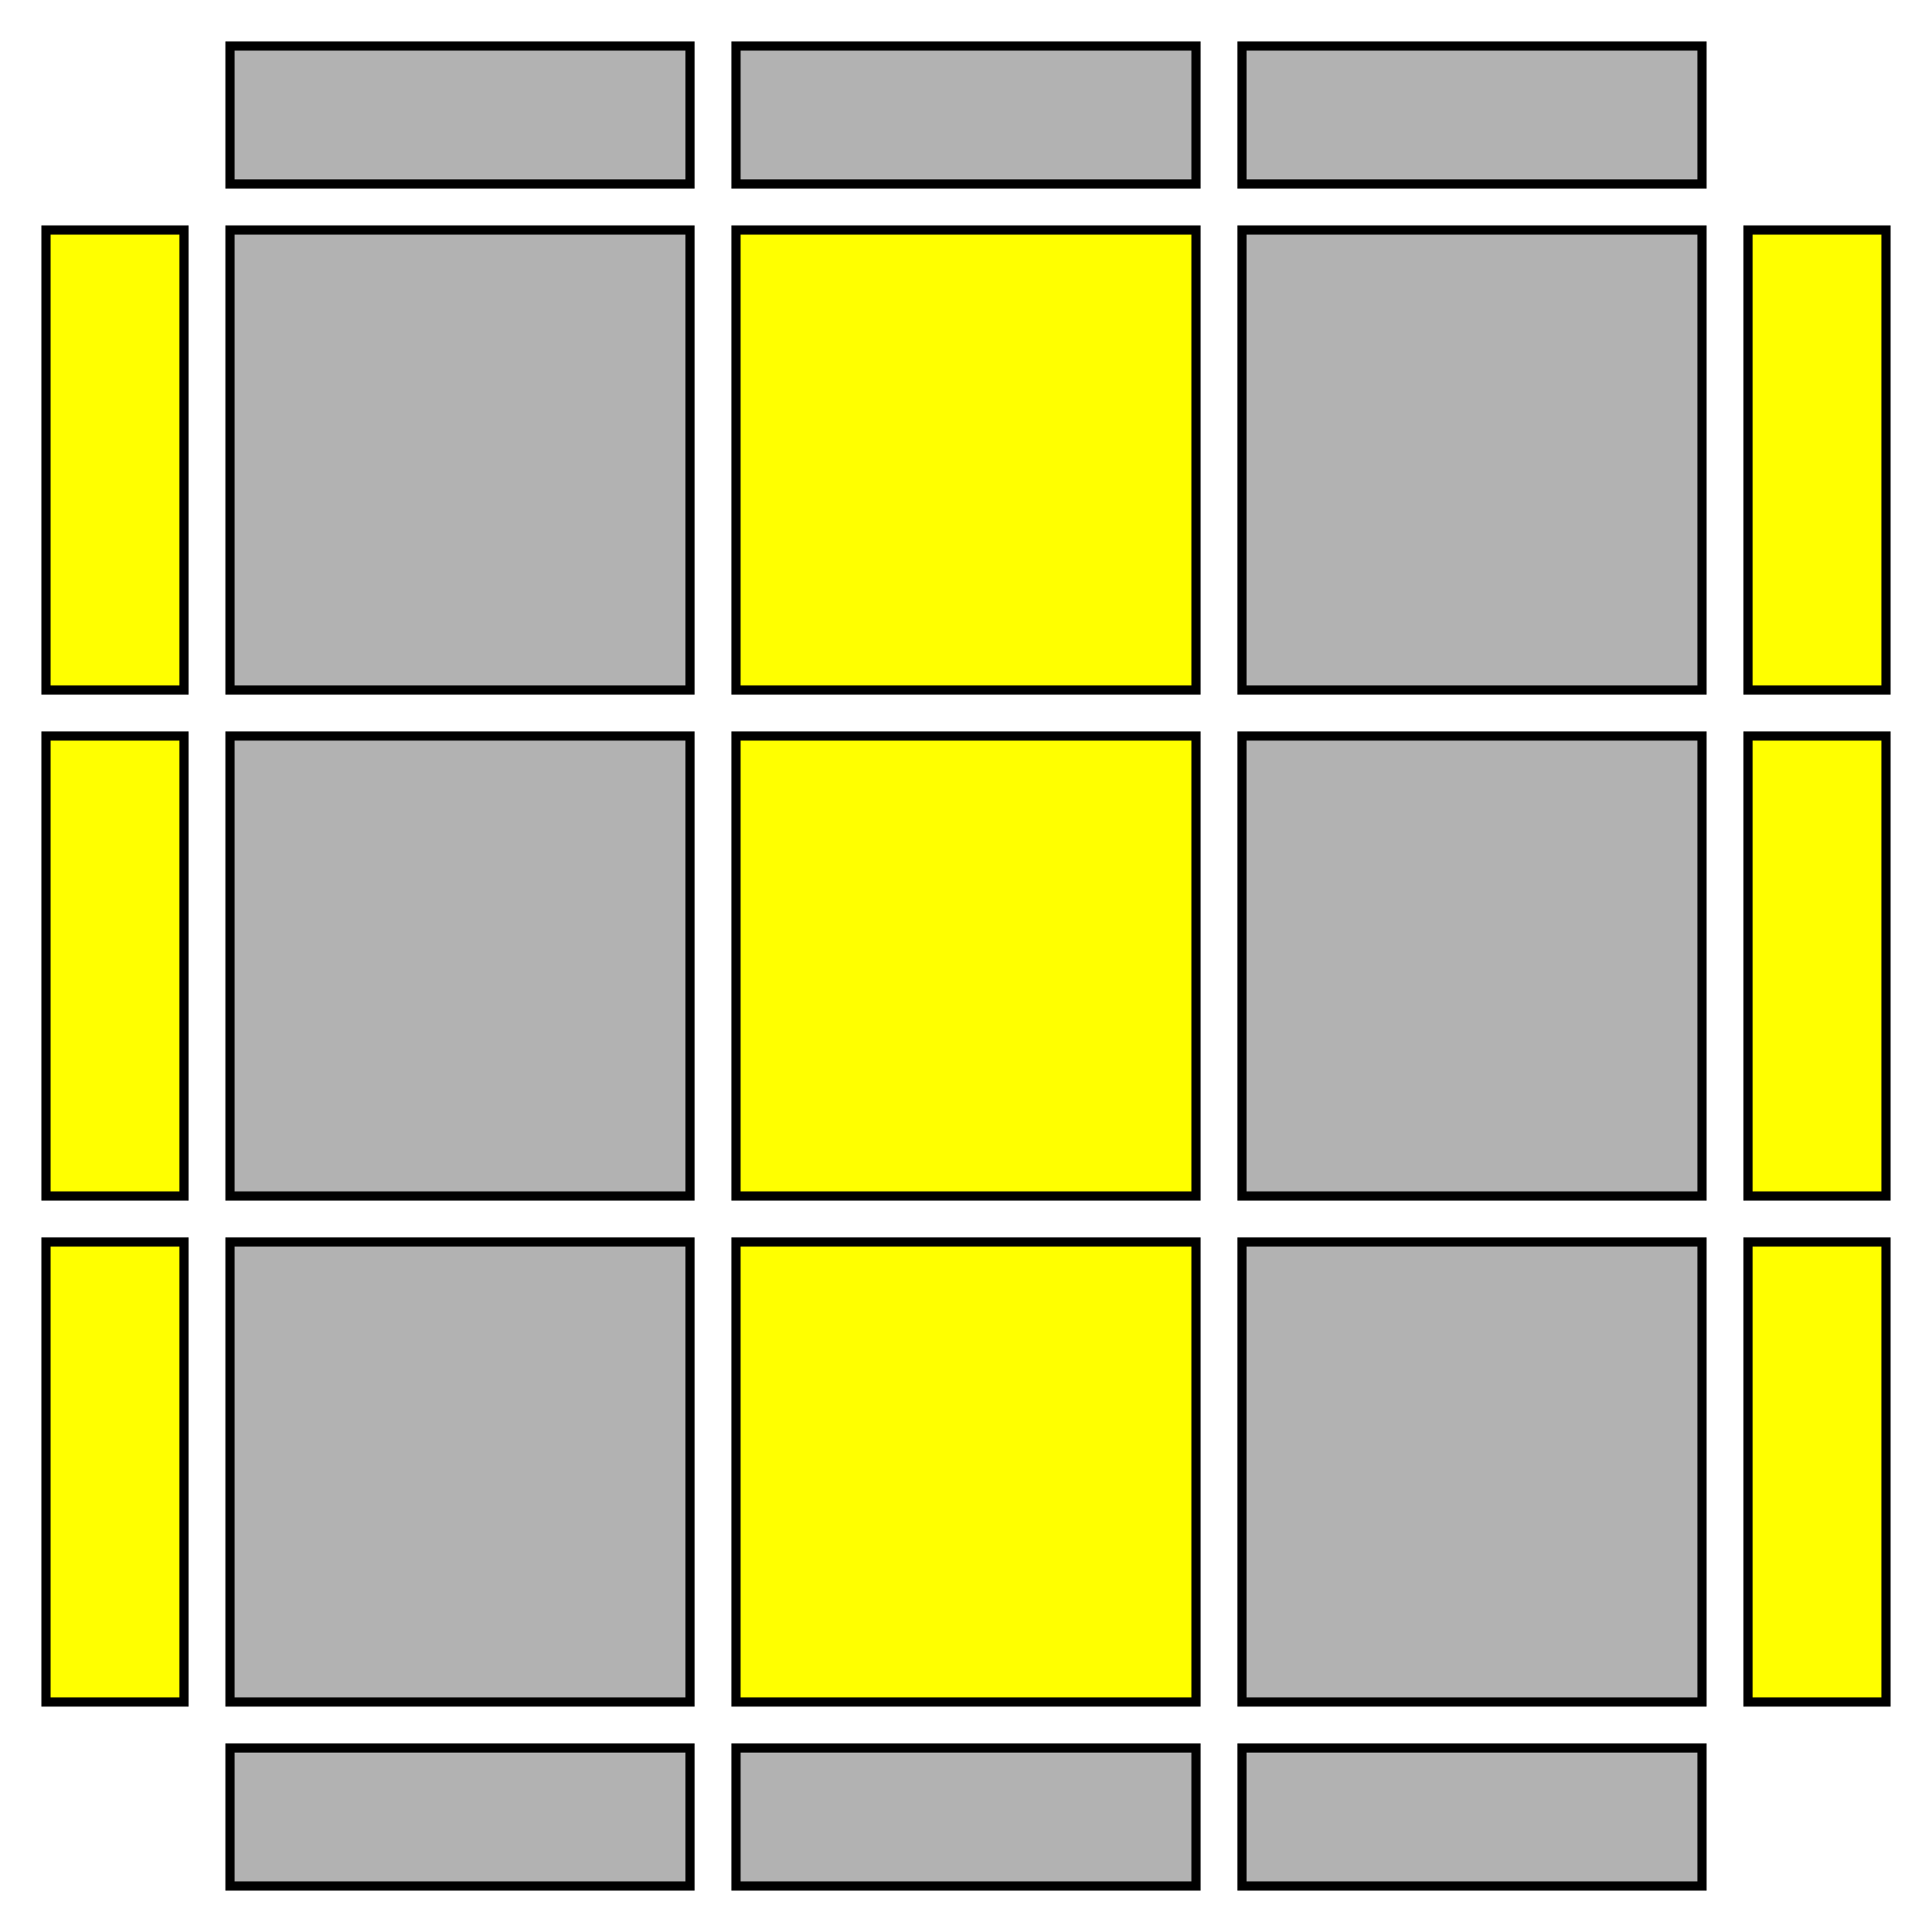
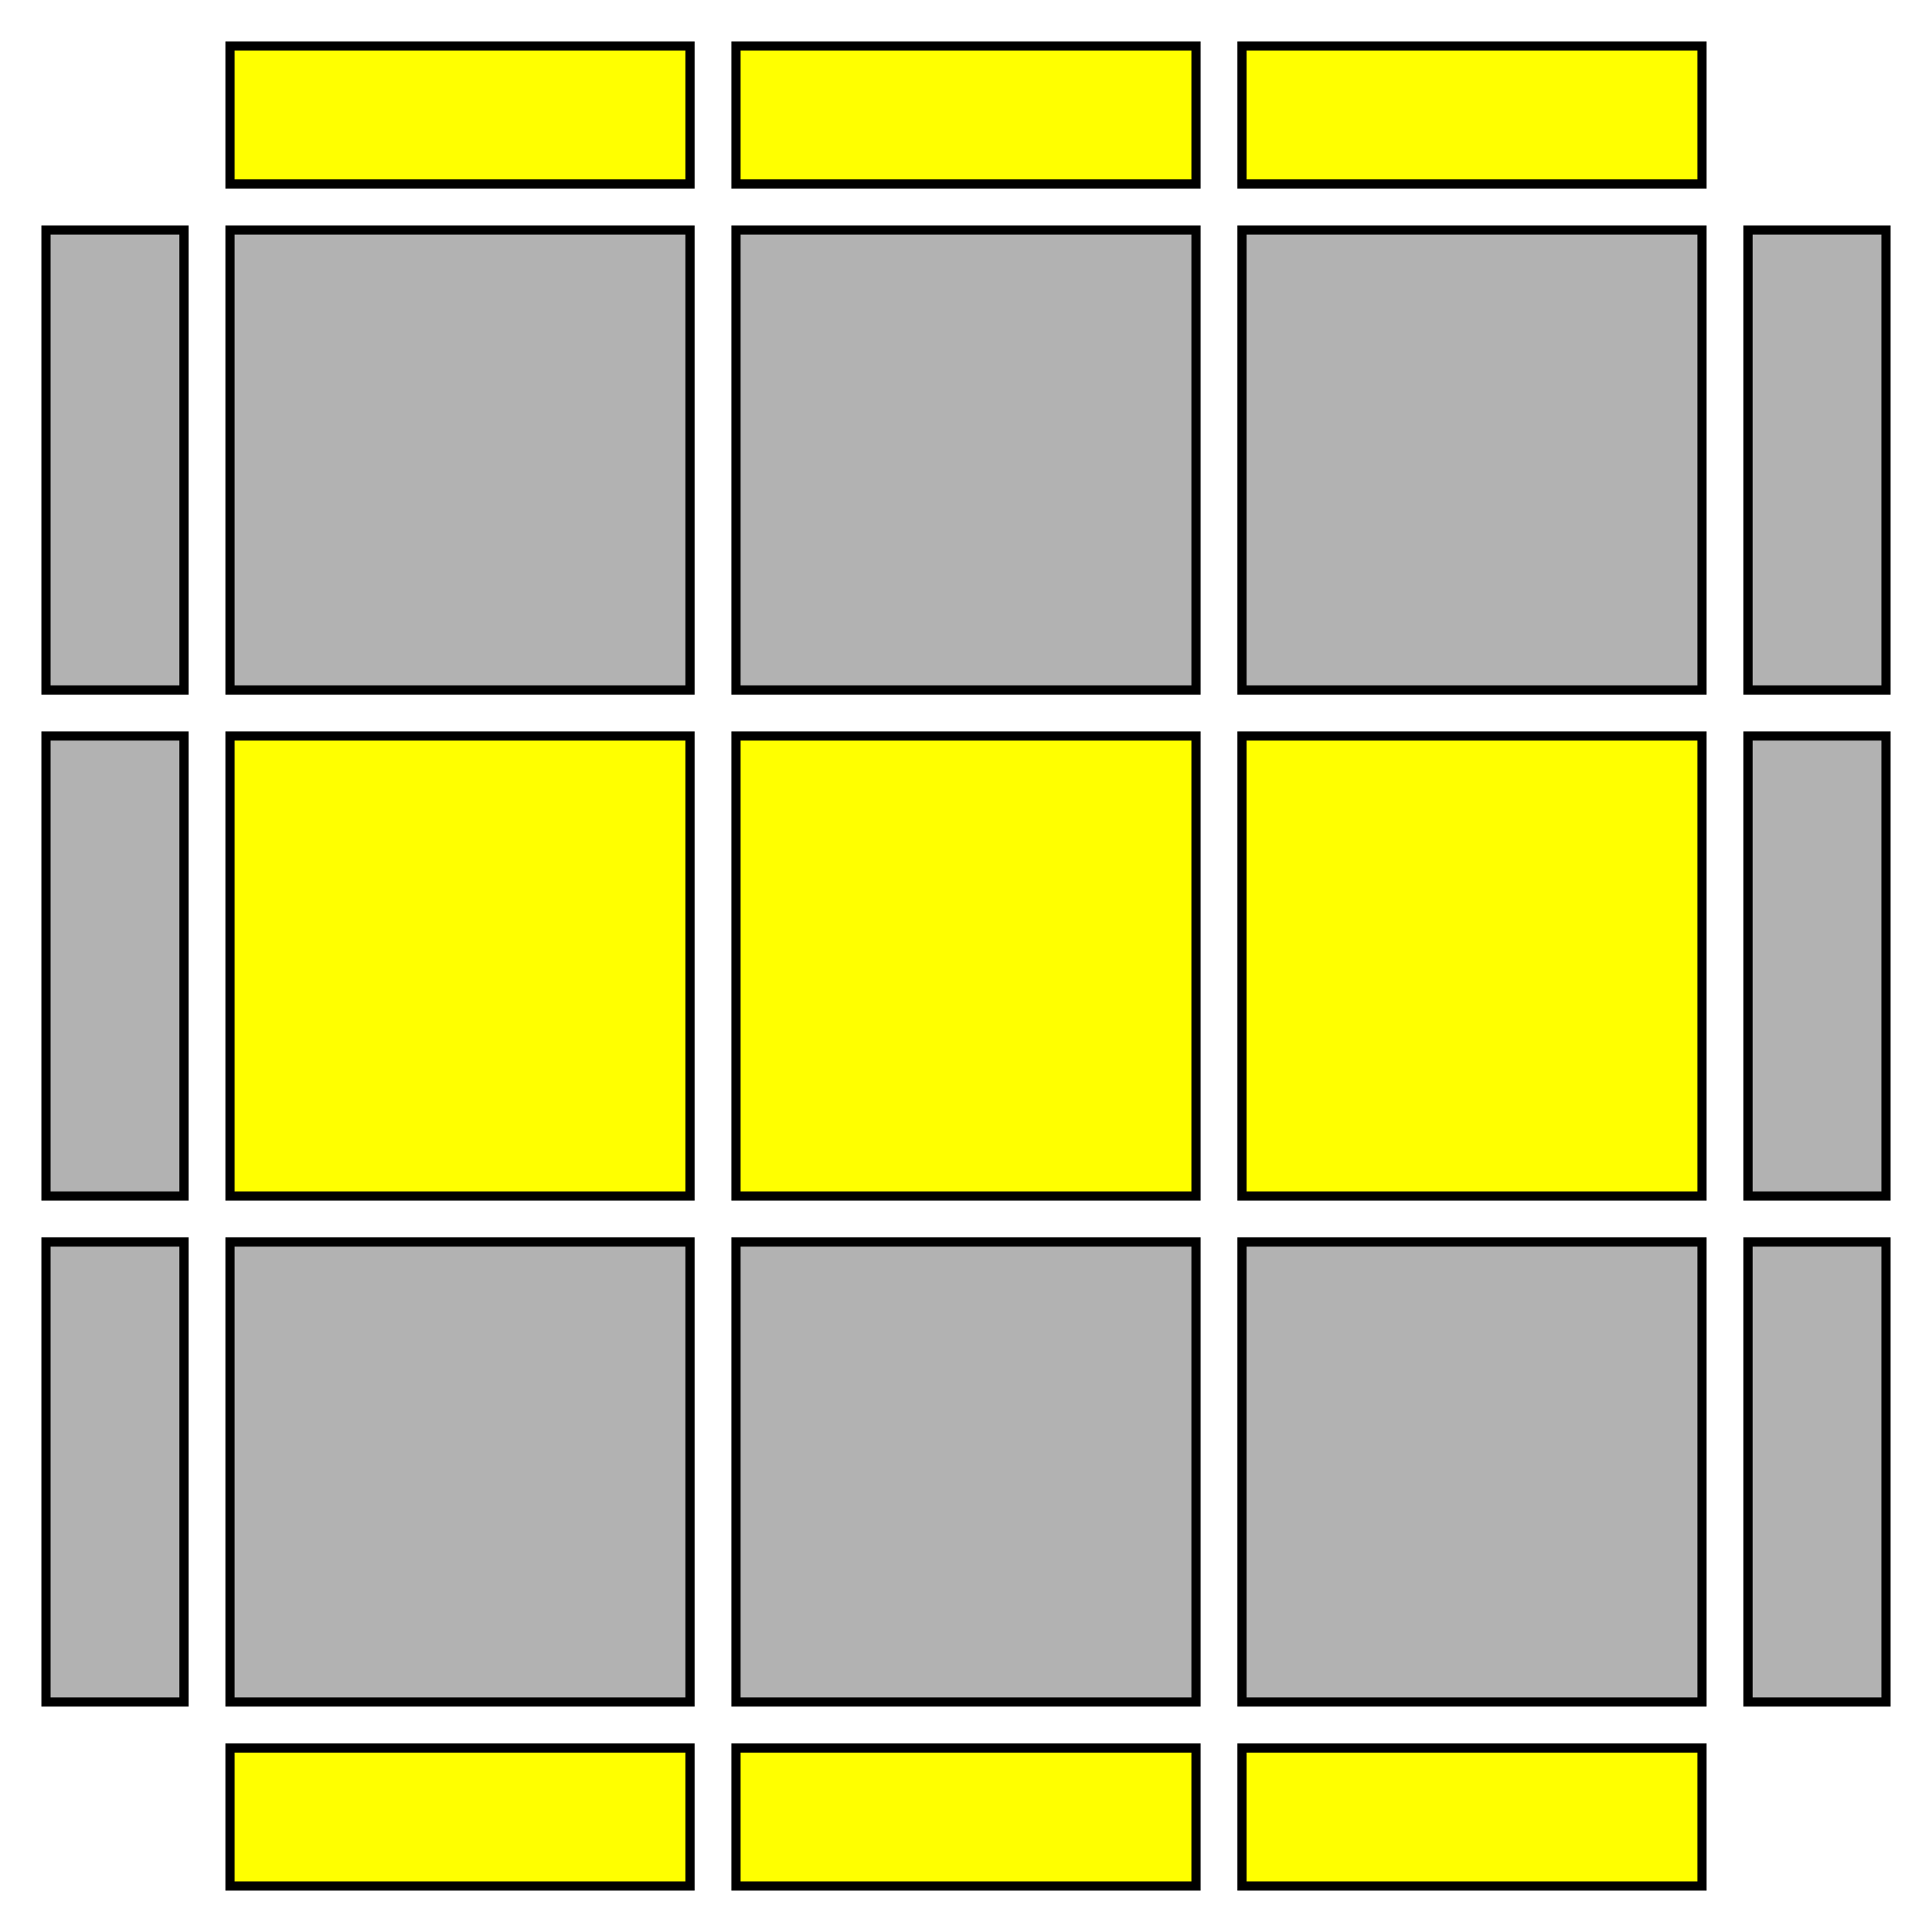
<svg xmlns="http://www.w3.org/2000/svg" width="210" height="210">
  <rect stroke="black" stroke-width="1" width="50" height="50" x="25" y="25" fill="#b2b2b2" />
-   <rect stroke="black" stroke-width="1" width="50" height="50" x="80" y="25" fill="#ffff00" />
+   <rect stroke="black" stroke-width="1" width="50" height="50" x="80" y="25" fill="#b2b2b2" />
  <rect stroke="black" stroke-width="1" width="50" height="50" x="135" y="25" fill="#b2b2b2" />
-   <rect stroke="black" stroke-width="1" width="50" height="50" x="25" y="80" fill="#b2b2b2" />
+   <rect stroke="black" stroke-width="1" width="50" height="50" x="25" y="80" fill="#ffff00" />
  <rect stroke="black" stroke-width="1" width="50" height="50" x="80" y="80" fill="#ffff00" />
-   <rect stroke="black" stroke-width="1" width="50" height="50" x="135" y="80" fill="#b2b2b2" />
+   <rect stroke="black" stroke-width="1" width="50" height="50" x="135" y="80" fill="#ffff00" />
  <rect stroke="black" stroke-width="1" width="50" height="50" x="25" y="135" fill="#b2b2b2" />
-   <rect stroke="black" stroke-width="1" width="50" height="50" x="80" y="135" fill="#ffff00" />
+   <rect stroke="black" stroke-width="1" width="50" height="50" x="80" y="135" fill="#b2b2b2" />
  <rect stroke="black" stroke-width="1" width="50" height="50" x="135" y="135" fill="#b2b2b2" />
-   <rect stroke="black" stroke-width="1" width="50" height="15" x="25" y="5" fill="#b2b2b2" />
-   <rect stroke="black" stroke-width="1" width="50" height="15" x="80" y="5" fill="#b2b2b2" />
-   <rect stroke="black" stroke-width="1" width="50" height="15" x="135" y="5" fill="#b2b2b2" />
-   <rect stroke="black" stroke-width="1" width="15" height="50" x="190" y="25" fill="#ffff00" />
-   <rect stroke="black" stroke-width="1" width="15" height="50" x="190" y="80" fill="#ffff00" />
-   <rect stroke="black" stroke-width="1" width="15" height="50" x="190" y="135" fill="#ffff00" />
-   <rect stroke="black" stroke-width="1" width="50" height="15" x="25" y="190" fill="#b2b2b2" />
-   <rect stroke="black" stroke-width="1" width="50" height="15" x="80" y="190" fill="#b2b2b2" />
-   <rect stroke="black" stroke-width="1" width="50" height="15" x="135" y="190" fill="#b2b2b2" />
-   <rect stroke="black" stroke-width="1" width="15" height="50" x="5" y="25" fill="#ffff00" />
-   <rect stroke="black" stroke-width="1" width="15" height="50" x="5" y="80" fill="#ffff00" />
-   <rect stroke="black" stroke-width="1" width="15" height="50" x="5" y="135" fill="#ffff00" />
+   <rect stroke="black" stroke-width="1" width="50" height="15" x="25" y="5" fill="#ffff00" />
+   <rect stroke="black" stroke-width="1" width="50" height="15" x="80" y="5" fill="#ffff00" />
+   <rect stroke="black" stroke-width="1" width="50" height="15" x="135" y="5" fill="#ffff00" />
+   <rect stroke="black" stroke-width="1" width="15" height="50" x="190" y="25" fill="#b2b2b2" />
+   <rect stroke="black" stroke-width="1" width="15" height="50" x="190" y="80" fill="#b2b2b2" />
+   <rect stroke="black" stroke-width="1" width="15" height="50" x="190" y="135" fill="#b2b2b2" />
+   <rect stroke="black" stroke-width="1" width="50" height="15" x="25" y="190" fill="#ffff00" />
+   <rect stroke="black" stroke-width="1" width="50" height="15" x="80" y="190" fill="#ffff00" />
+   <rect stroke="black" stroke-width="1" width="50" height="15" x="135" y="190" fill="#ffff00" />
+   <rect stroke="black" stroke-width="1" width="15" height="50" x="5" y="25" fill="#b2b2b2" />
+   <rect stroke="black" stroke-width="1" width="15" height="50" x="5" y="80" fill="#b2b2b2" />
+   <rect stroke="black" stroke-width="1" width="15" height="50" x="5" y="135" fill="#b2b2b2" />
</svg>
